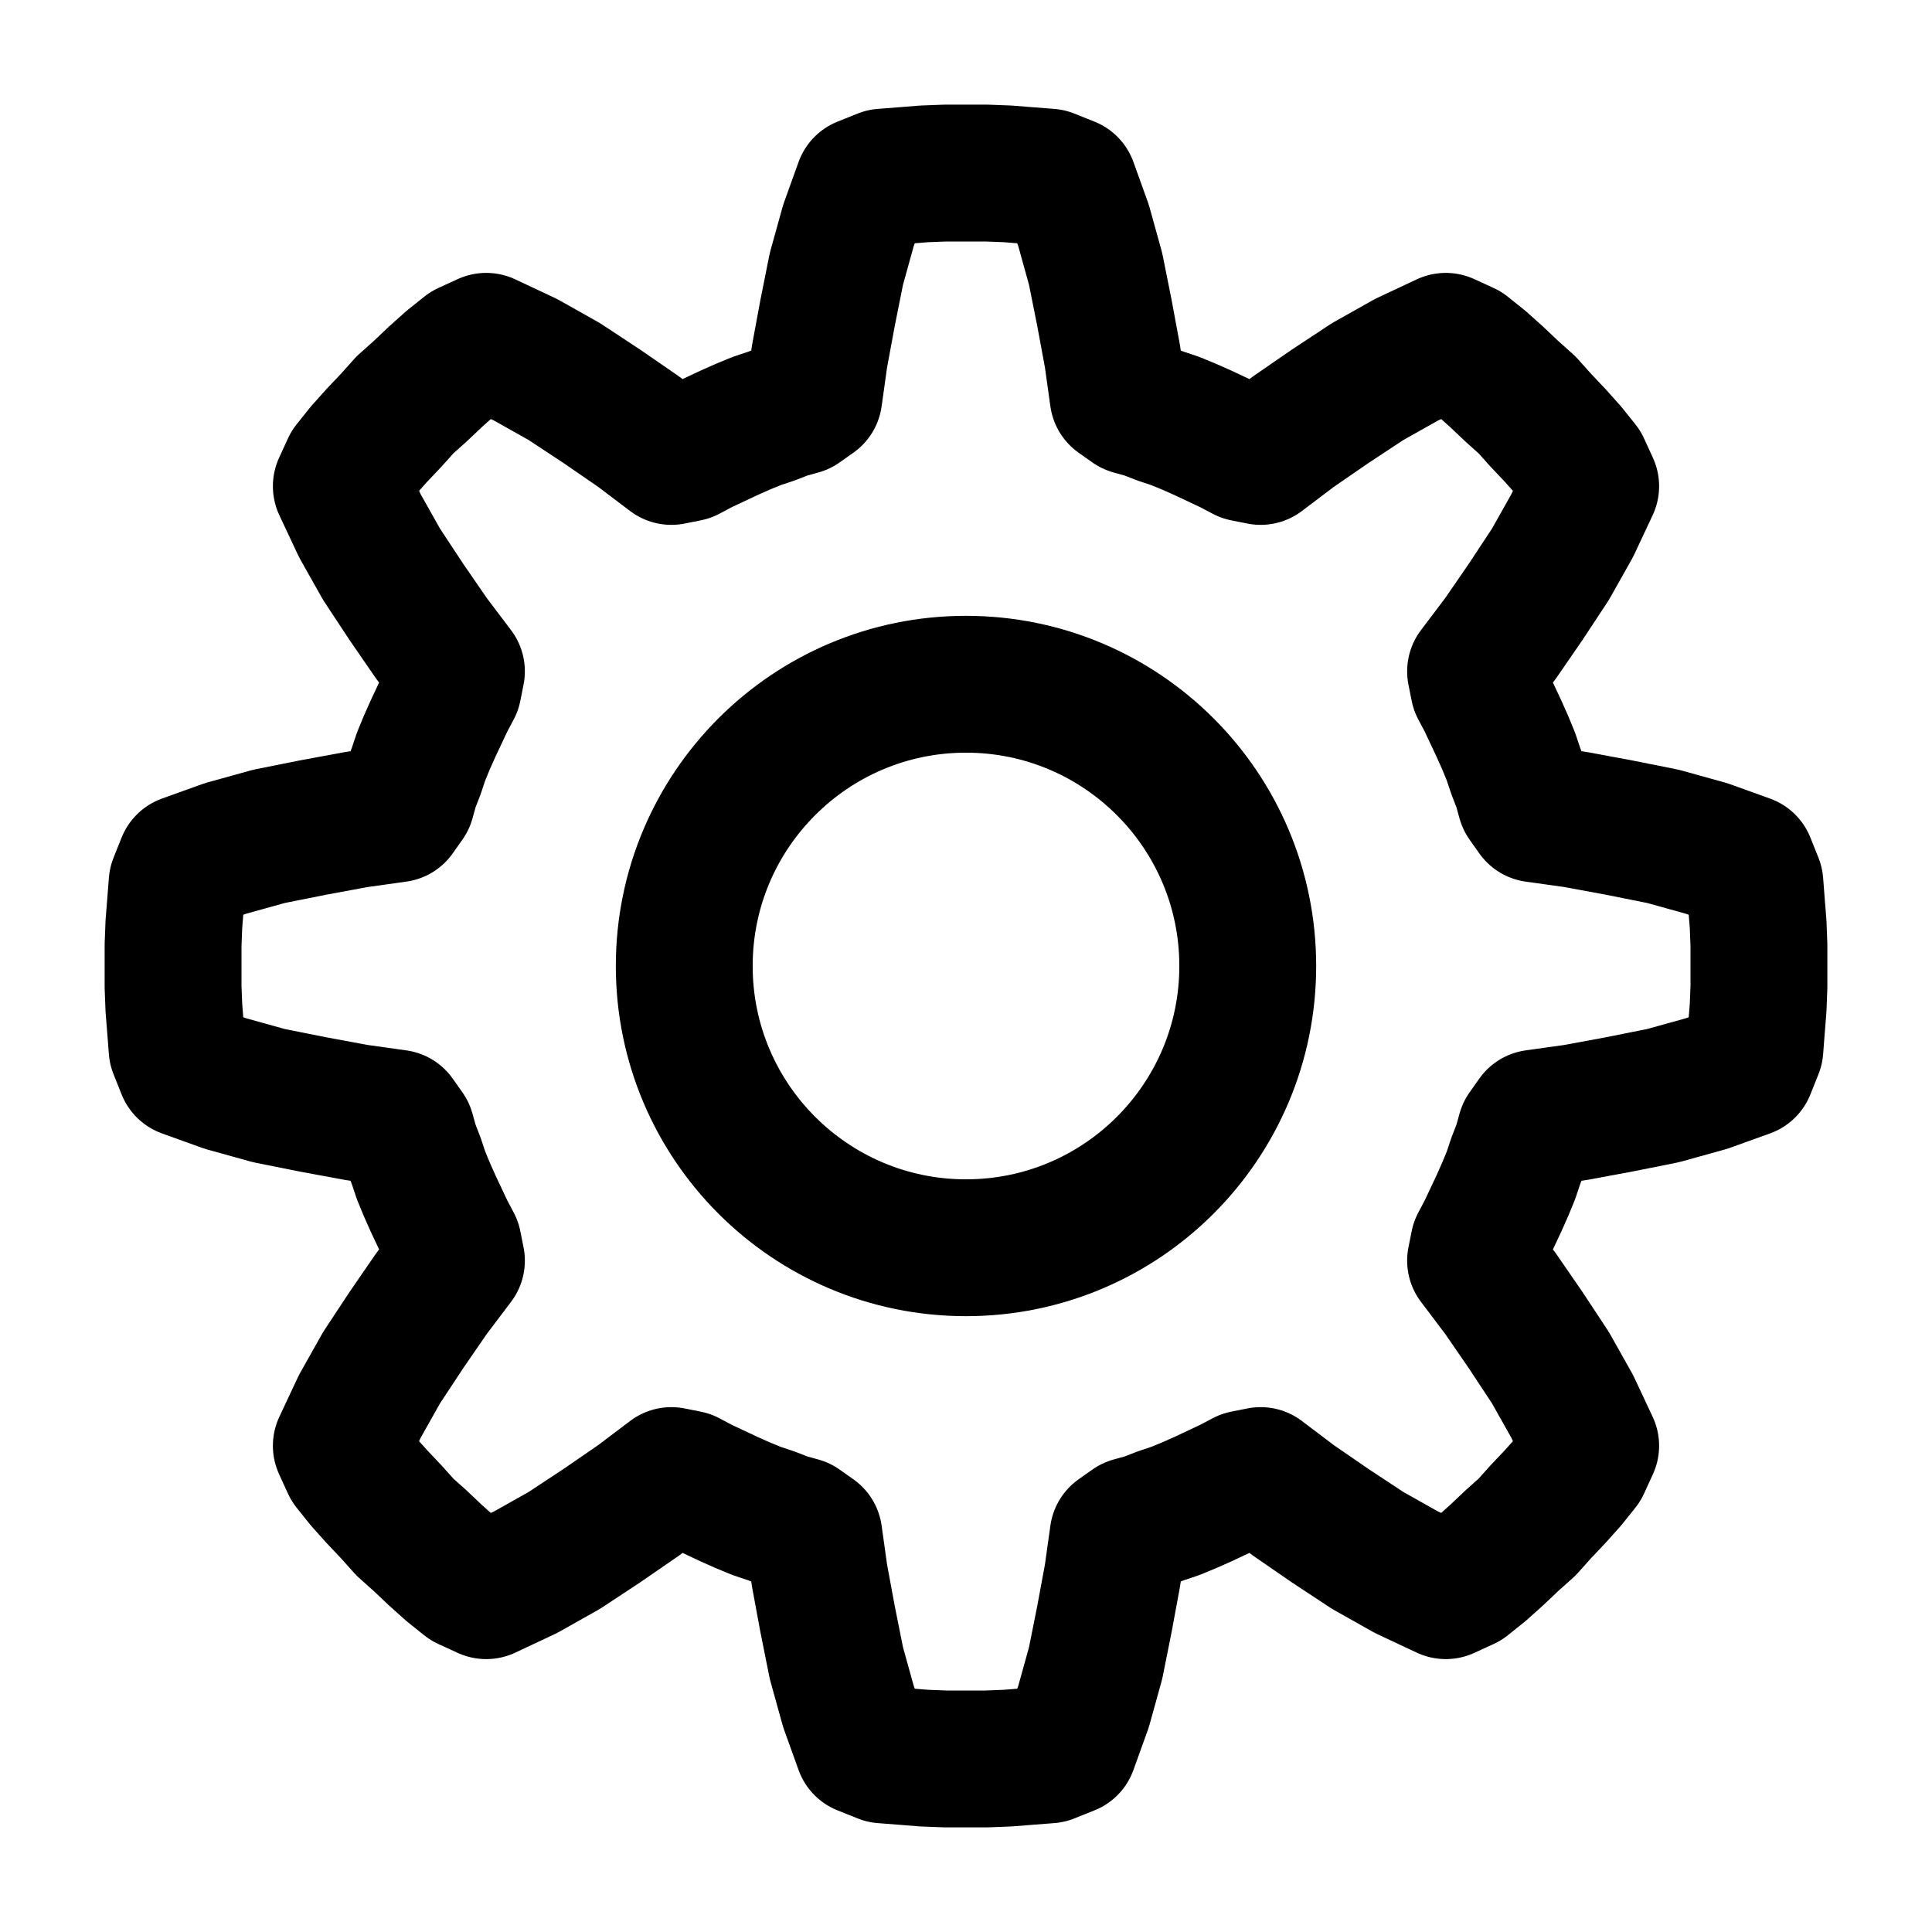
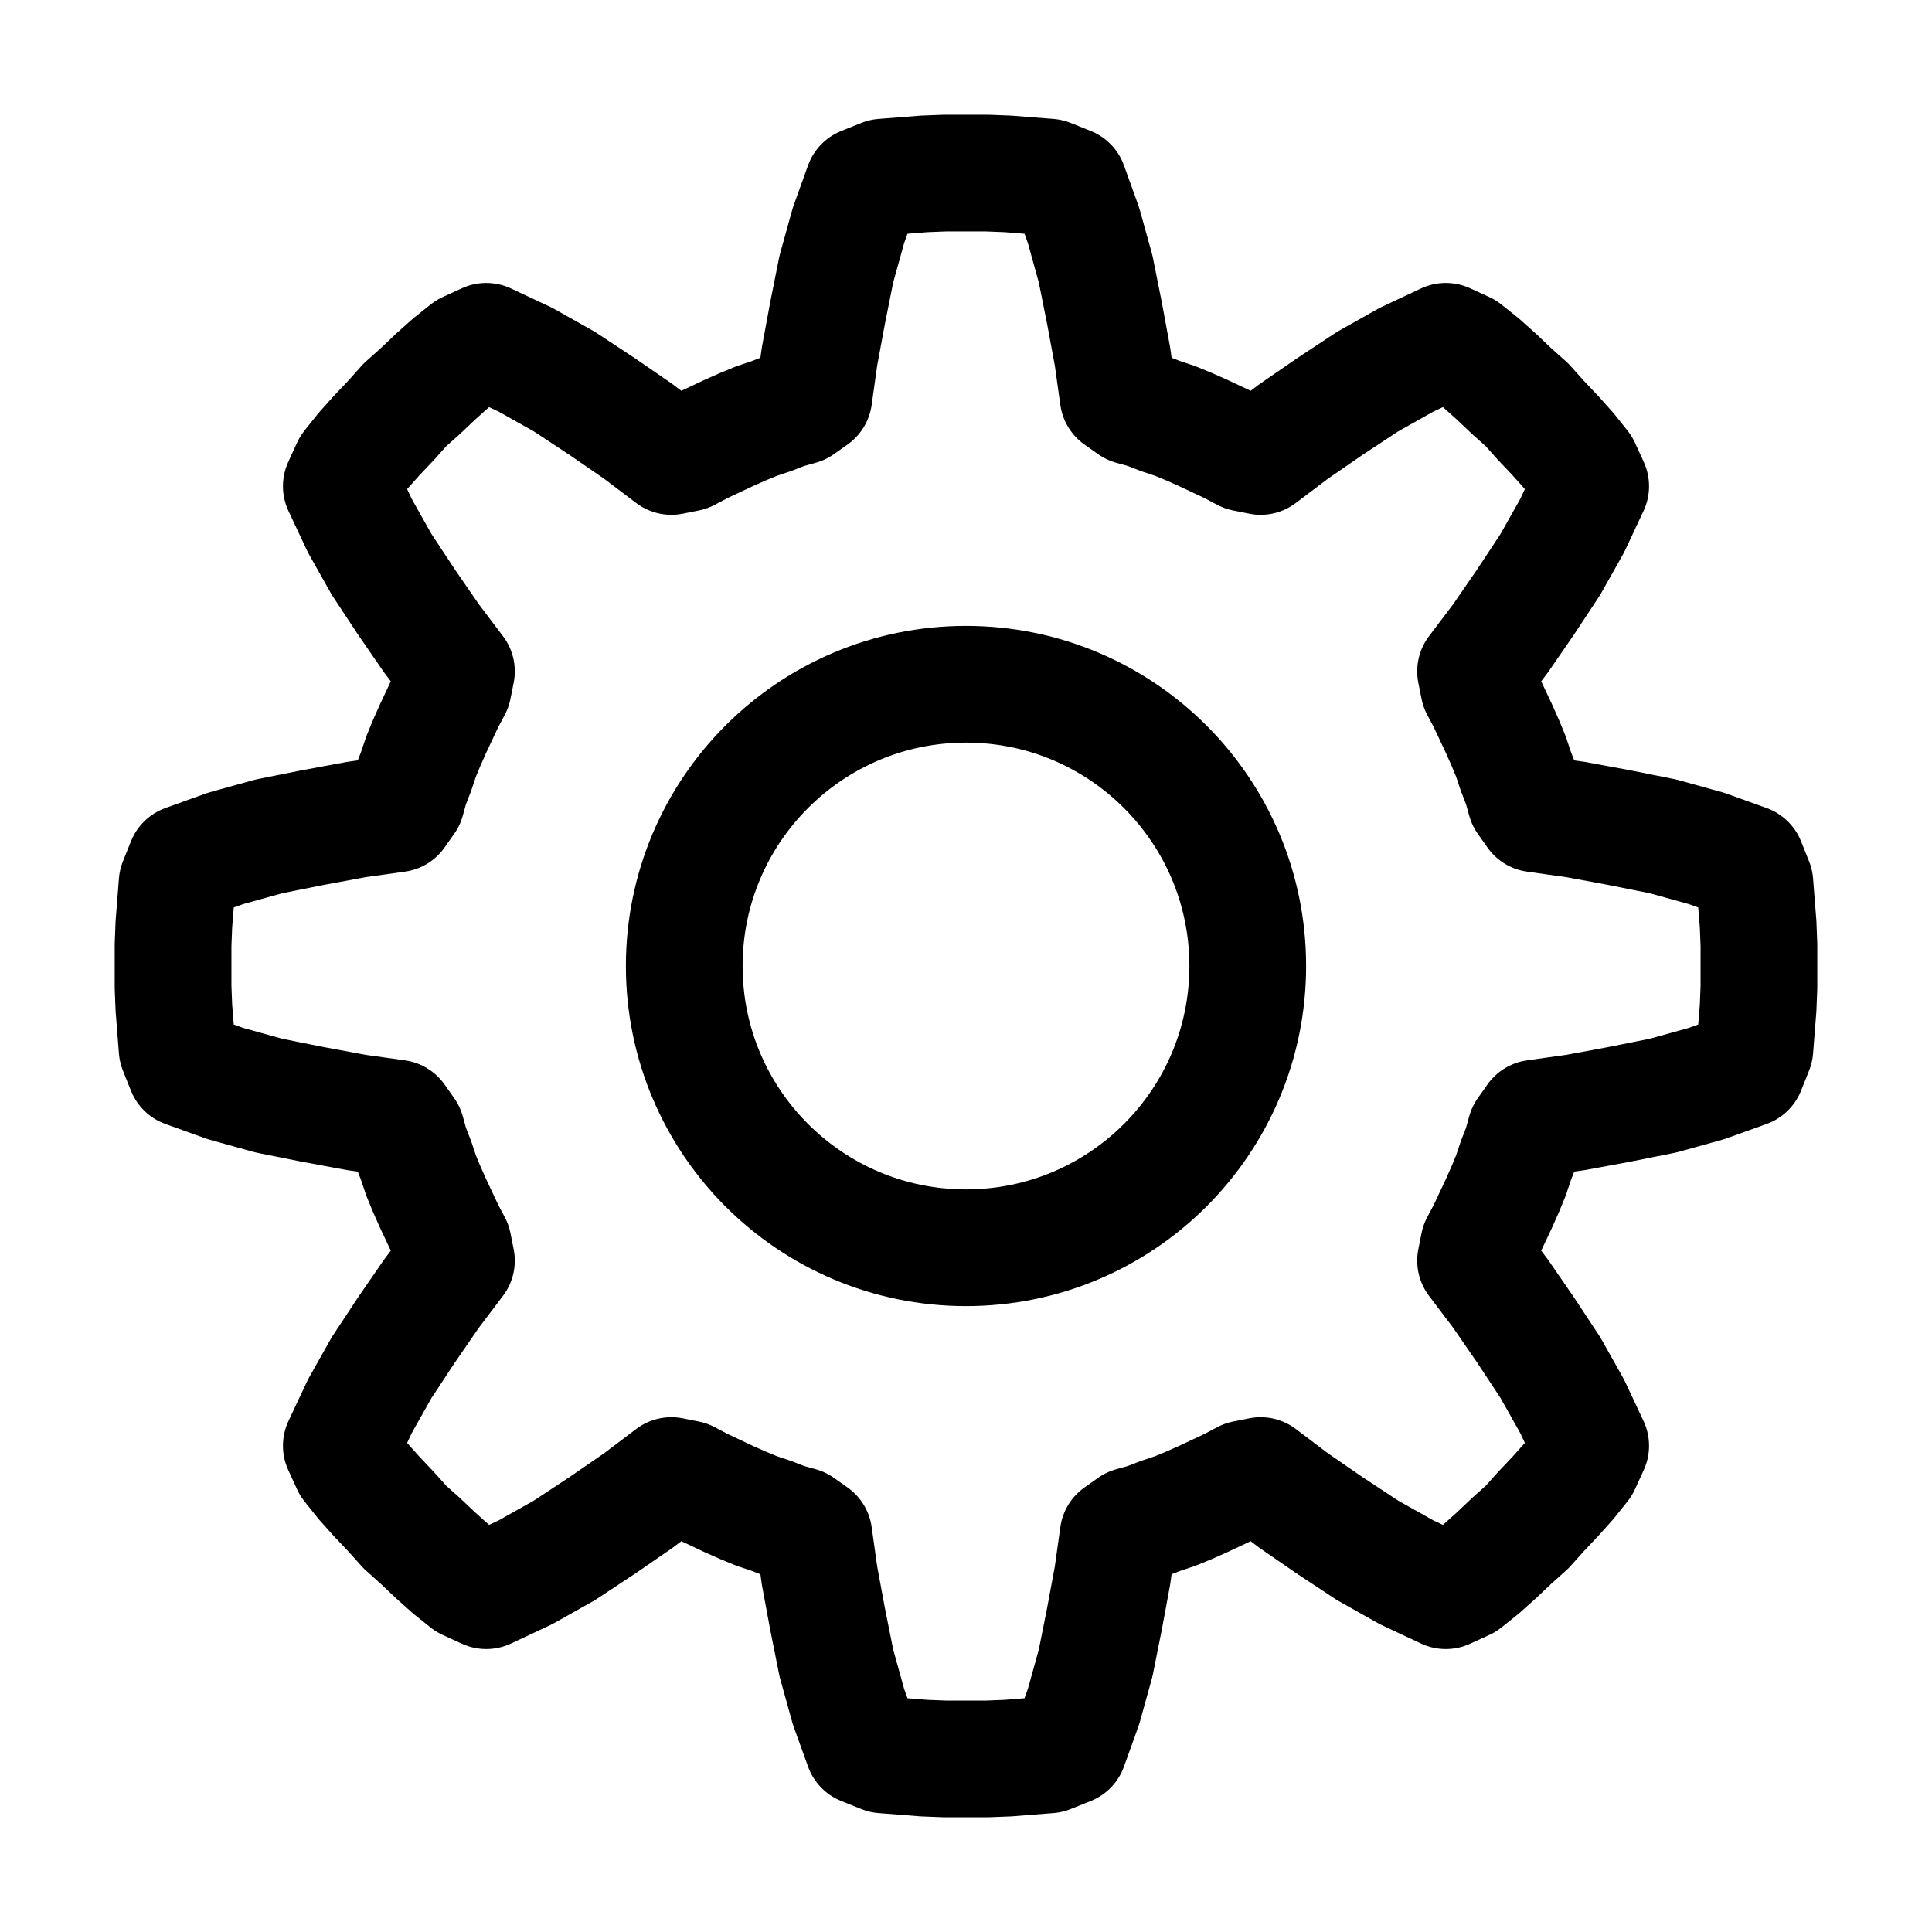
- <svg xmlns="http://www.w3.org/2000/svg" width="24" height="24" viewBox="0 0 24 24" fill="none" stroke="currentColor" stroke-width="1.7" stroke-linecap="round" stroke-linejoin="round">
+ <svg xmlns="http://www.w3.org/2000/svg" width="24" height="24" viewBox="0 0 24 24" fill="none" stroke="currentColor" stroke-width="1.45" stroke-linecap="round" stroke-linejoin="round">
  <path d="M12.00 2.15L12.26 2.15L12.52 2.16L12.77 2.18L13.03 2.20L13.28 2.30L13.46 2.80L13.61 3.34L13.72 3.89L13.82 4.43L13.89 4.93L14.06 5.05L14.24 5.10L14.42 5.17L14.60 5.23L14.77 5.30L14.95 5.38L15.12 5.46L15.29 5.54L15.46 5.63L15.66 5.67L16.07 5.36L16.52 5.05L16.99 4.74L17.47 4.47L17.96 4.24L18.20 4.35L18.40 4.51L18.59 4.68L18.78 4.86L18.97 5.03L19.14 5.22L19.32 5.41L19.49 5.60L19.65 5.80L19.76 6.04L19.53 6.53L19.26 7.01L18.95 7.48L18.64 7.93L18.33 8.34L18.37 8.54L18.46 8.71L18.54 8.88L18.62 9.05L18.70 9.23L18.77 9.40L18.83 9.58L18.90 9.76L18.95 9.94L19.07 10.11L19.57 10.18L20.11 10.28L20.66 10.39L21.20 10.54L21.70 10.72L21.80 10.97L21.82 11.23L21.84 11.48L21.85 11.74L21.85 12.00L21.85 12.26L21.84 12.52L21.82 12.77L21.80 13.03L21.70 13.28L21.20 13.46L20.66 13.61L20.11 13.72L19.57 13.82L19.07 13.89L18.95 14.06L18.90 14.24L18.83 14.42L18.77 14.60L18.70 14.77L18.62 14.95L18.54 15.12L18.46 15.29L18.37 15.46L18.33 15.66L18.64 16.07L18.95 16.52L19.26 16.99L19.53 17.47L19.76 17.96L19.65 18.20L19.49 18.40L19.32 18.59L19.14 18.78L18.97 18.97L18.78 19.14L18.59 19.32L18.40 19.49L18.20 19.65L17.96 19.76L17.47 19.53L16.99 19.26L16.52 18.95L16.07 18.64L15.66 18.33L15.46 18.37L15.29 18.46L15.12 18.54L14.95 18.62L14.77 18.70L14.60 18.77L14.42 18.83L14.24 18.90L14.06 18.95L13.89 19.07L13.82 19.57L13.72 20.11L13.61 20.66L13.46 21.20L13.28 21.70L13.03 21.80L12.77 21.82L12.52 21.84L12.26 21.85L12.00 21.85L11.74 21.85L11.48 21.84L11.23 21.82L10.97 21.80L10.72 21.70L10.54 21.20L10.39 20.66L10.28 20.11L10.18 19.57L10.11 19.07L9.94 18.95L9.76 18.90L9.58 18.83L9.40 18.77L9.23 18.70L9.05 18.62L8.88 18.54L8.71 18.46L8.54 18.37L8.34 18.33L7.93 18.64L7.48 18.95L7.01 19.26L6.53 19.53L6.04 19.76L5.80 19.65L5.60 19.49L5.41 19.32L5.22 19.14L5.03 18.97L4.86 18.78L4.68 18.59L4.51 18.40L4.35 18.20L4.24 17.96L4.47 17.47L4.74 16.99L5.05 16.52L5.36 16.07L5.67 15.66L5.63 15.46L5.54 15.29L5.46 15.12L5.38 14.95L5.30 14.77L5.23 14.60L5.17 14.42L5.10 14.24L5.05 14.06L4.93 13.89L4.43 13.82L3.89 13.72L3.34 13.61L2.80 13.46L2.30 13.28L2.20 13.03L2.18 12.77L2.16 12.52L2.15 12.26L2.15 12.00L2.15 11.74L2.16 11.48L2.18 11.23L2.20 10.97L2.30 10.72L2.80 10.54L3.34 10.39L3.89 10.28L4.43 10.18L4.93 10.11L5.05 9.94L5.10 9.76L5.17 9.58L5.23 9.40L5.30 9.23L5.38 9.05L5.46 8.88L5.54 8.71L5.63 8.54L5.67 8.34L5.36 7.93L5.05 7.48L4.74 7.01L4.47 6.53L4.24 6.04L4.35 5.80L4.51 5.60L4.68 5.41L4.86 5.22L5.03 5.03L5.22 4.86L5.41 4.68L5.60 4.51L5.80 4.35L6.04 4.24L6.53 4.47L7.01 4.74L7.48 5.05L7.93 5.36L8.34 5.67L8.54 5.63L8.71 5.54L8.88 5.46L9.05 5.38L9.23 5.30L9.40 5.23L9.58 5.17L9.76 5.10L9.94 5.05L10.11 4.93L10.18 4.43L10.28 3.89L10.39 3.34L10.54 2.80L10.72 2.30L10.97 2.20L11.23 2.18L11.48 2.16L11.74 2.15z" />
  <circle cx="12" cy="12" r="3.5" />
</svg>
